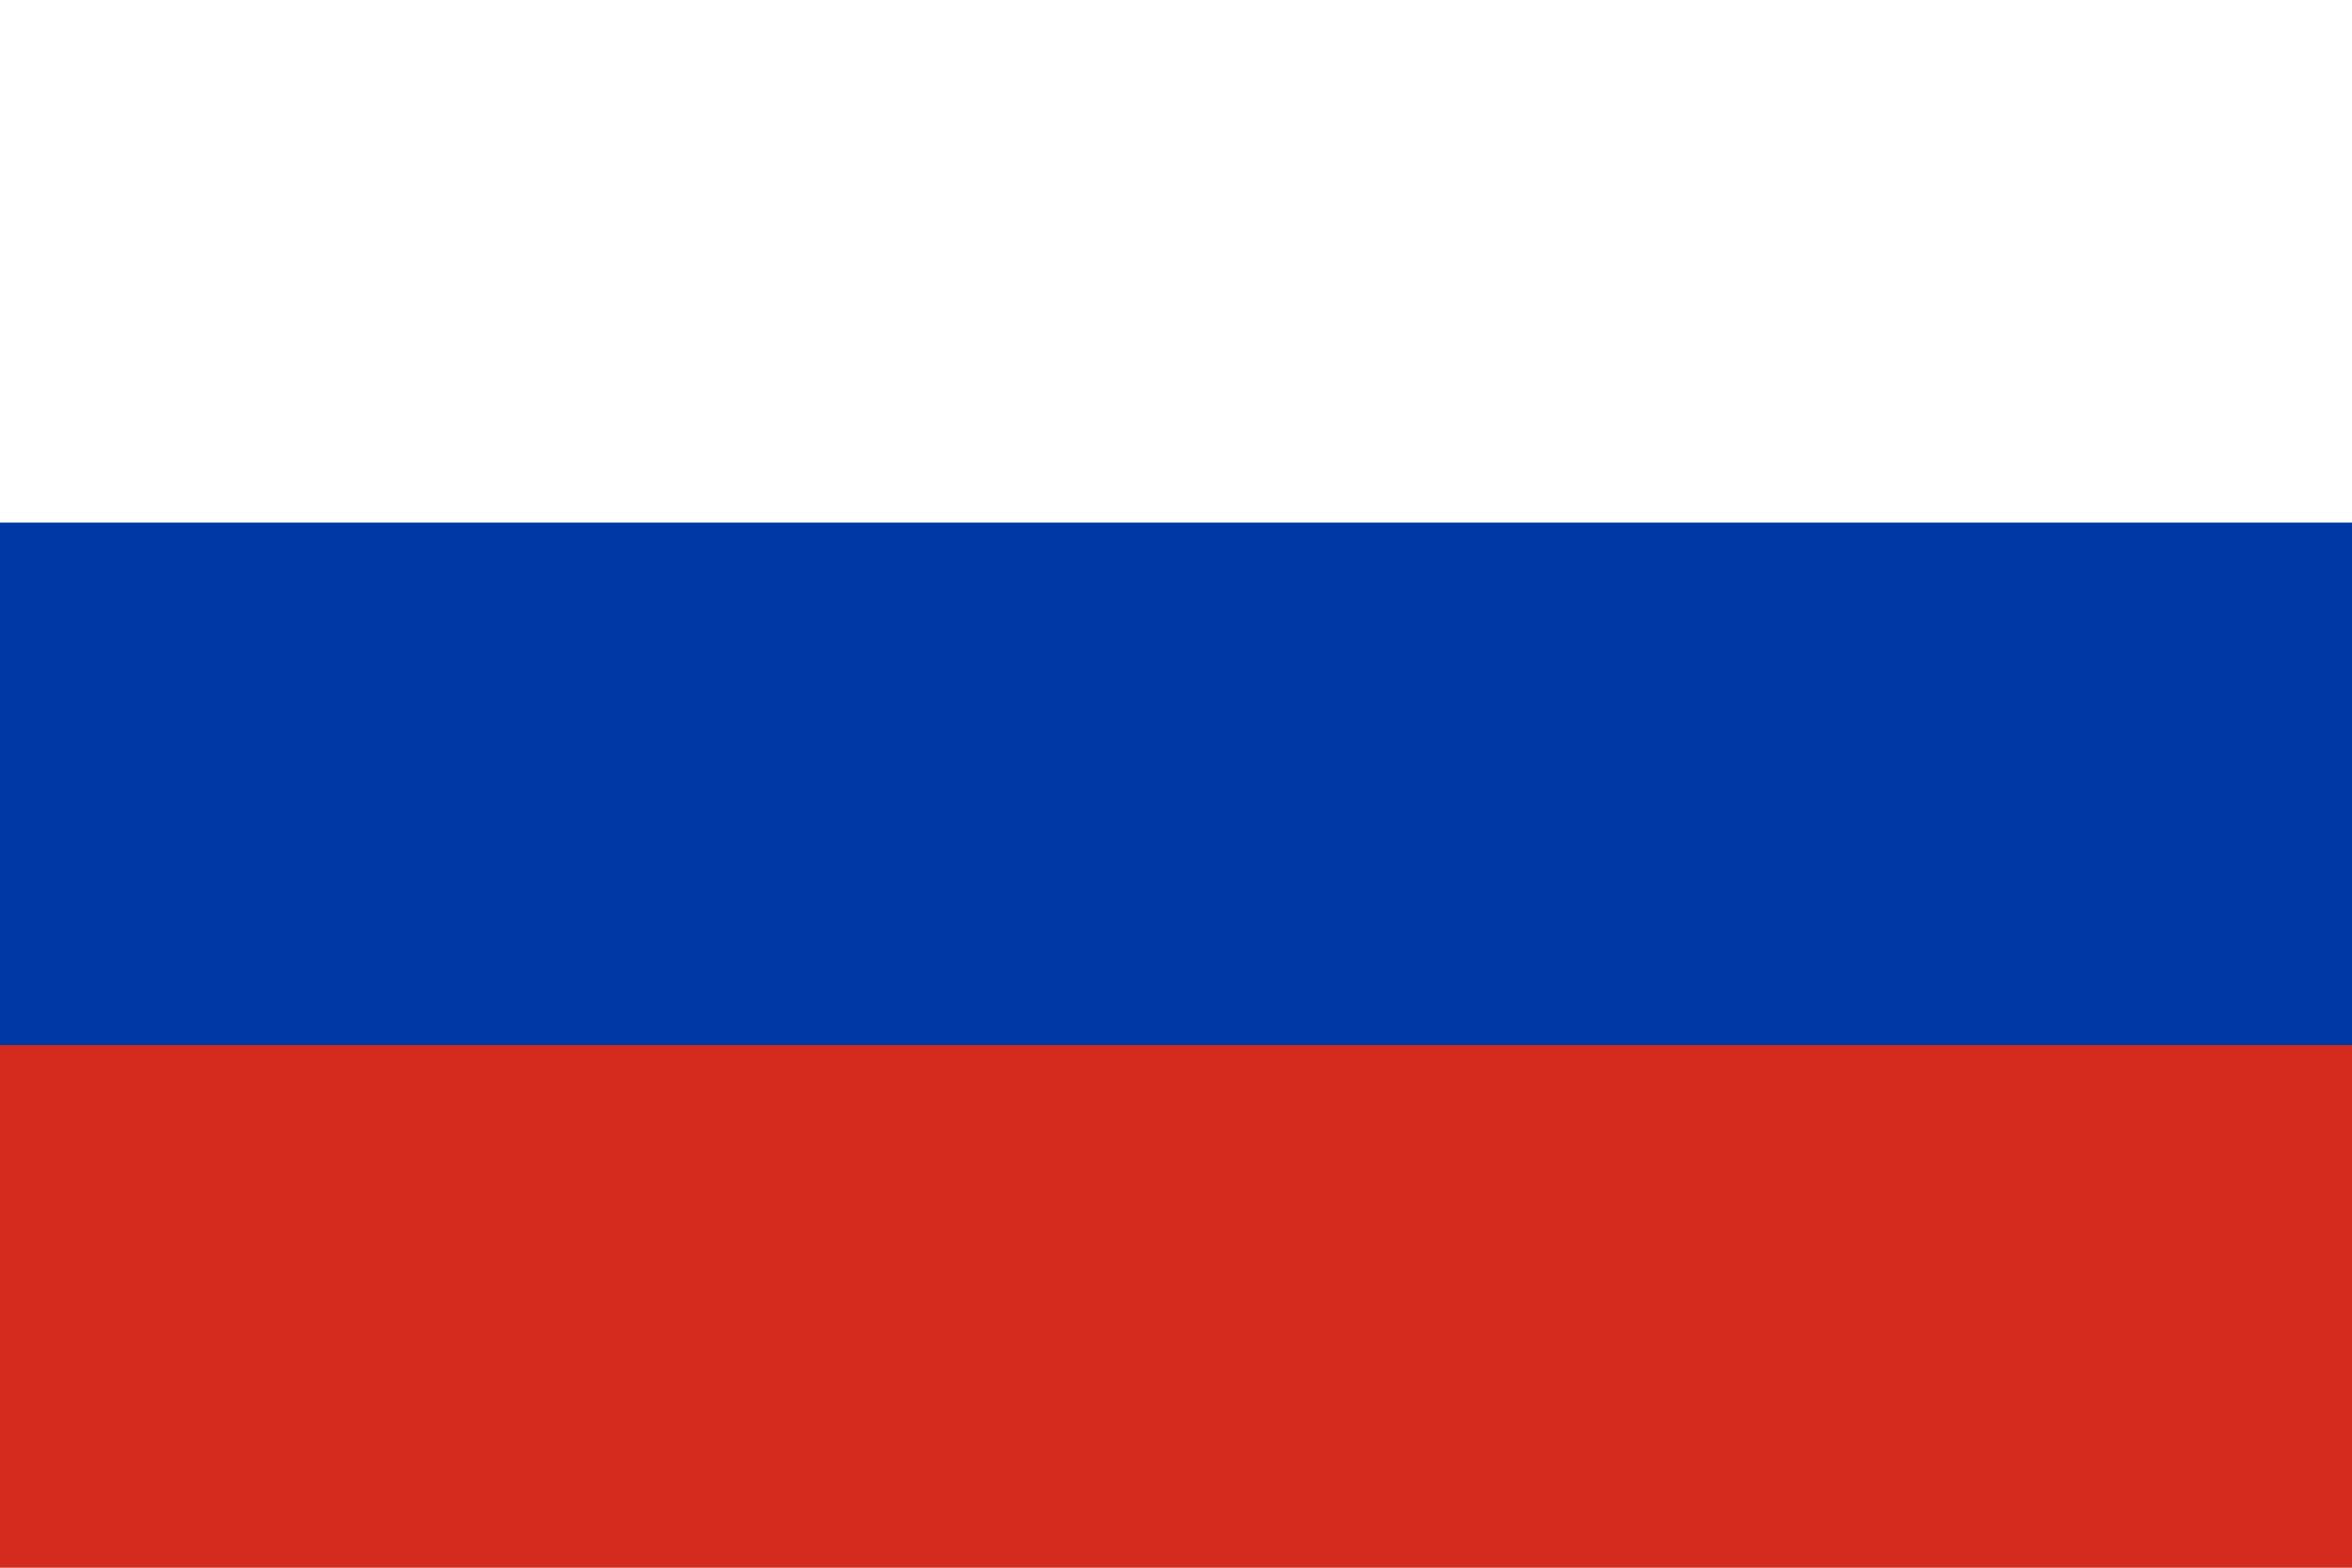
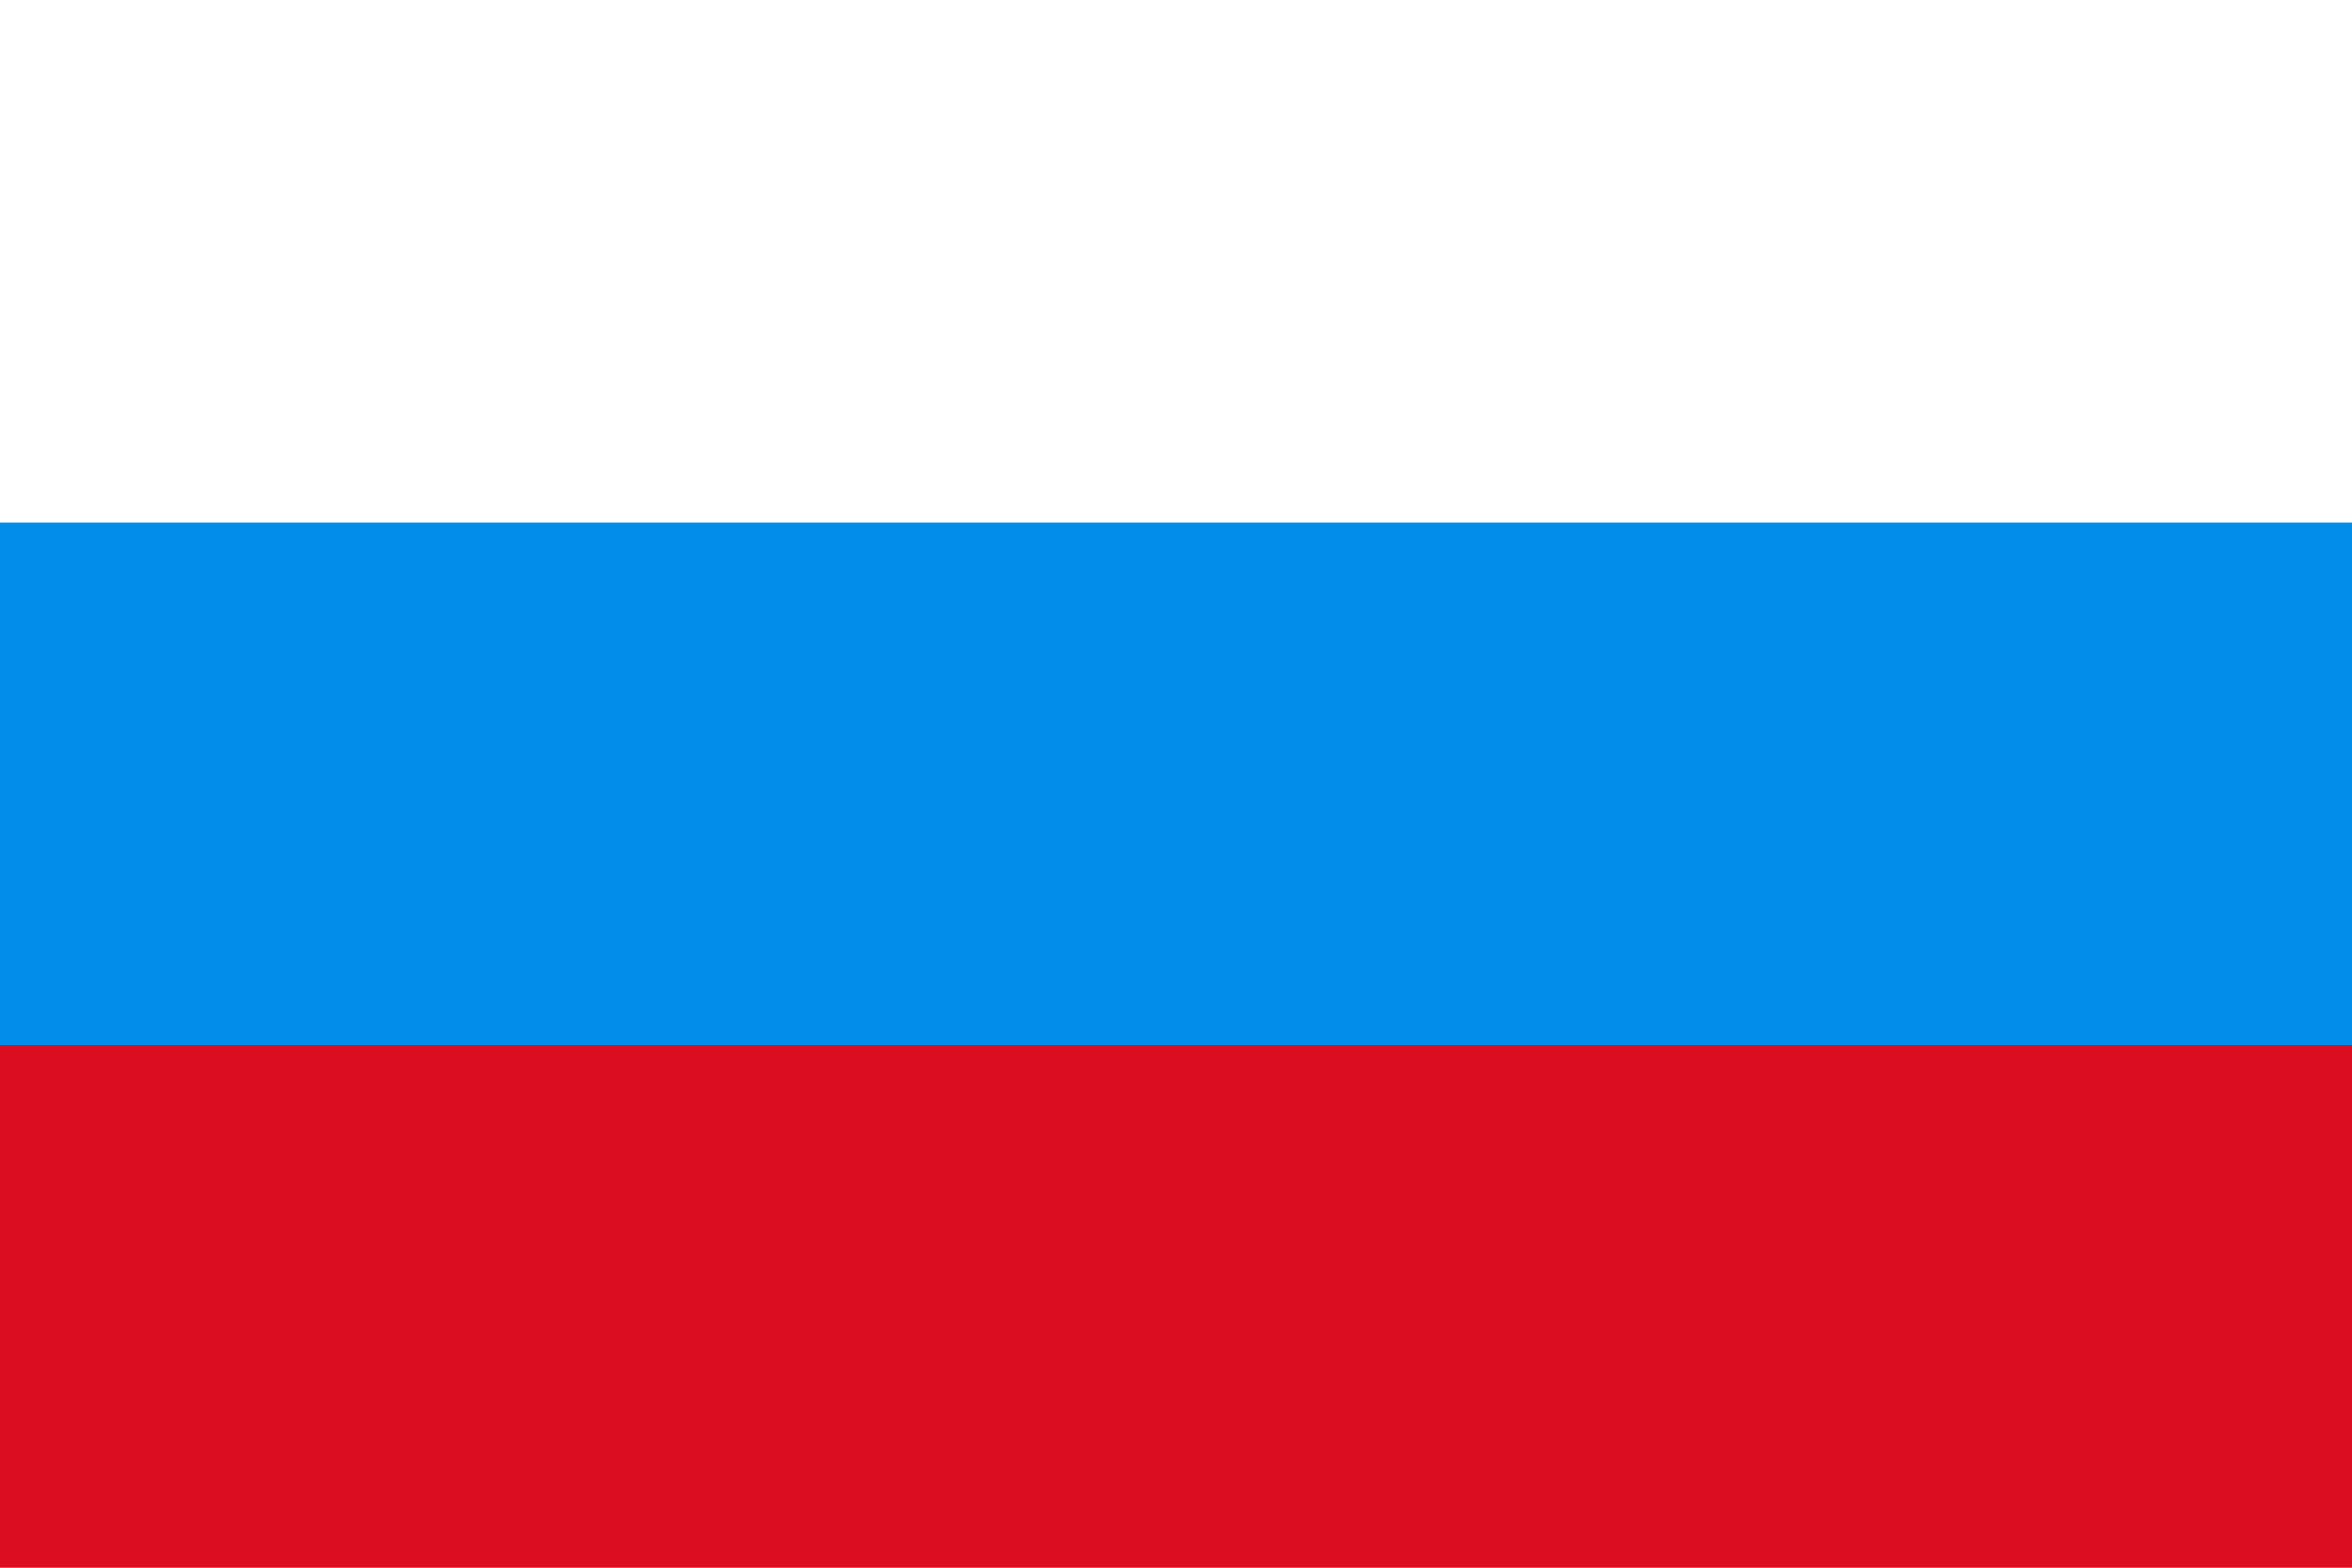
<svg xmlns="http://www.w3.org/2000/svg" viewBox="0 0 9 6" width="900" height="600">
  <rect fill="#fff" width="9" height="3" />
-   <rect fill="#d52b1e" y="3" width="9" height="3" />
-   <rect fill="#0039a6" y="2" width="9" height="2" />
+   <rect fill="#DB0D20" y="3" width="9" height="3" />
+   <rect fill="#018DE9" y="2" width="9" height="2" />
</svg>
